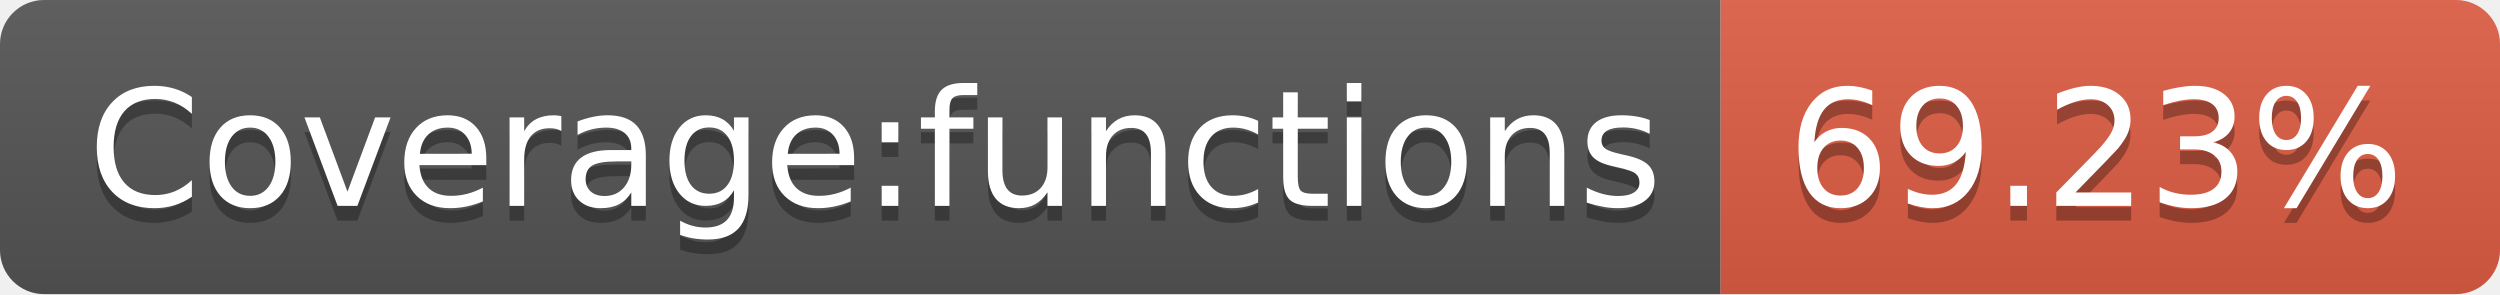
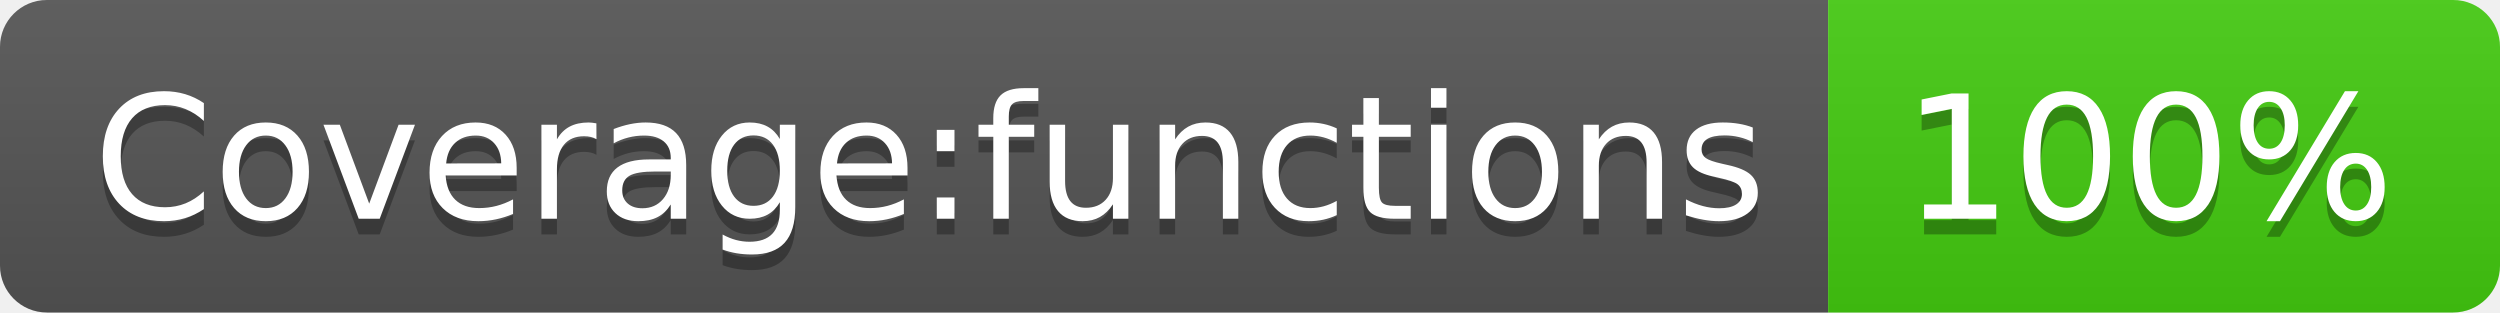
- <svg xmlns="http://www.w3.org/2000/svg" width="170" height="20">
+ <svg xmlns="http://www.w3.org/2000/svg" width="160" height="20">
  <linearGradient id="b" x2="0" y2="100%">
    <stop offset="0" stop-color="#bbb" stop-opacity=".1" />
    <stop offset="1" stop-opacity=".1" />
  </linearGradient>
  <clipPath id="a">
-     <rect width="170" height="20" rx="3" fill="#fff" />
+     <rect width="160" height="20" rx="3" fill="#fff" />
  </clipPath>
  <g clip-path="url(#a)">
    <path fill="#555" d="M0 0h117v20H0z" />
-     <path fill="#e05d44" d="M117 0h53v20H117z" />
-     <path fill="url(#b)" d="M0 0h170v20H0z" />
+     <path fill="#4c1" d="M117 0h43v20H117z" />
+     <path fill="url(#b)" d="M0 0h160v20H0z" />
  </g>
  <g fill="#fff" text-anchor="middle" font-family="DejaVu Sans,Verdana,Geneva,sans-serif" font-size="110">
    <text x="595" y="150" fill="#010101" fill-opacity=".3" transform="scale(.1)" textLength="1070">Coverage:functions</text>
    <text x="595" y="140" transform="scale(.1)" textLength="1070">Coverage:functions</text>
-     <text x="1425" y="150" fill="#010101" fill-opacity=".3" transform="scale(.1)" textLength="430">69.23%</text>
-     <text x="1425" y="140" transform="scale(.1)" textLength="430">69.23%</text>
+     <text x="1375" y="150" fill="#010101" fill-opacity=".3" transform="scale(.1)" textLength="330">100%</text>
+     <text x="1375" y="140" transform="scale(.1)" textLength="330">100%</text>
  </g>
</svg>
